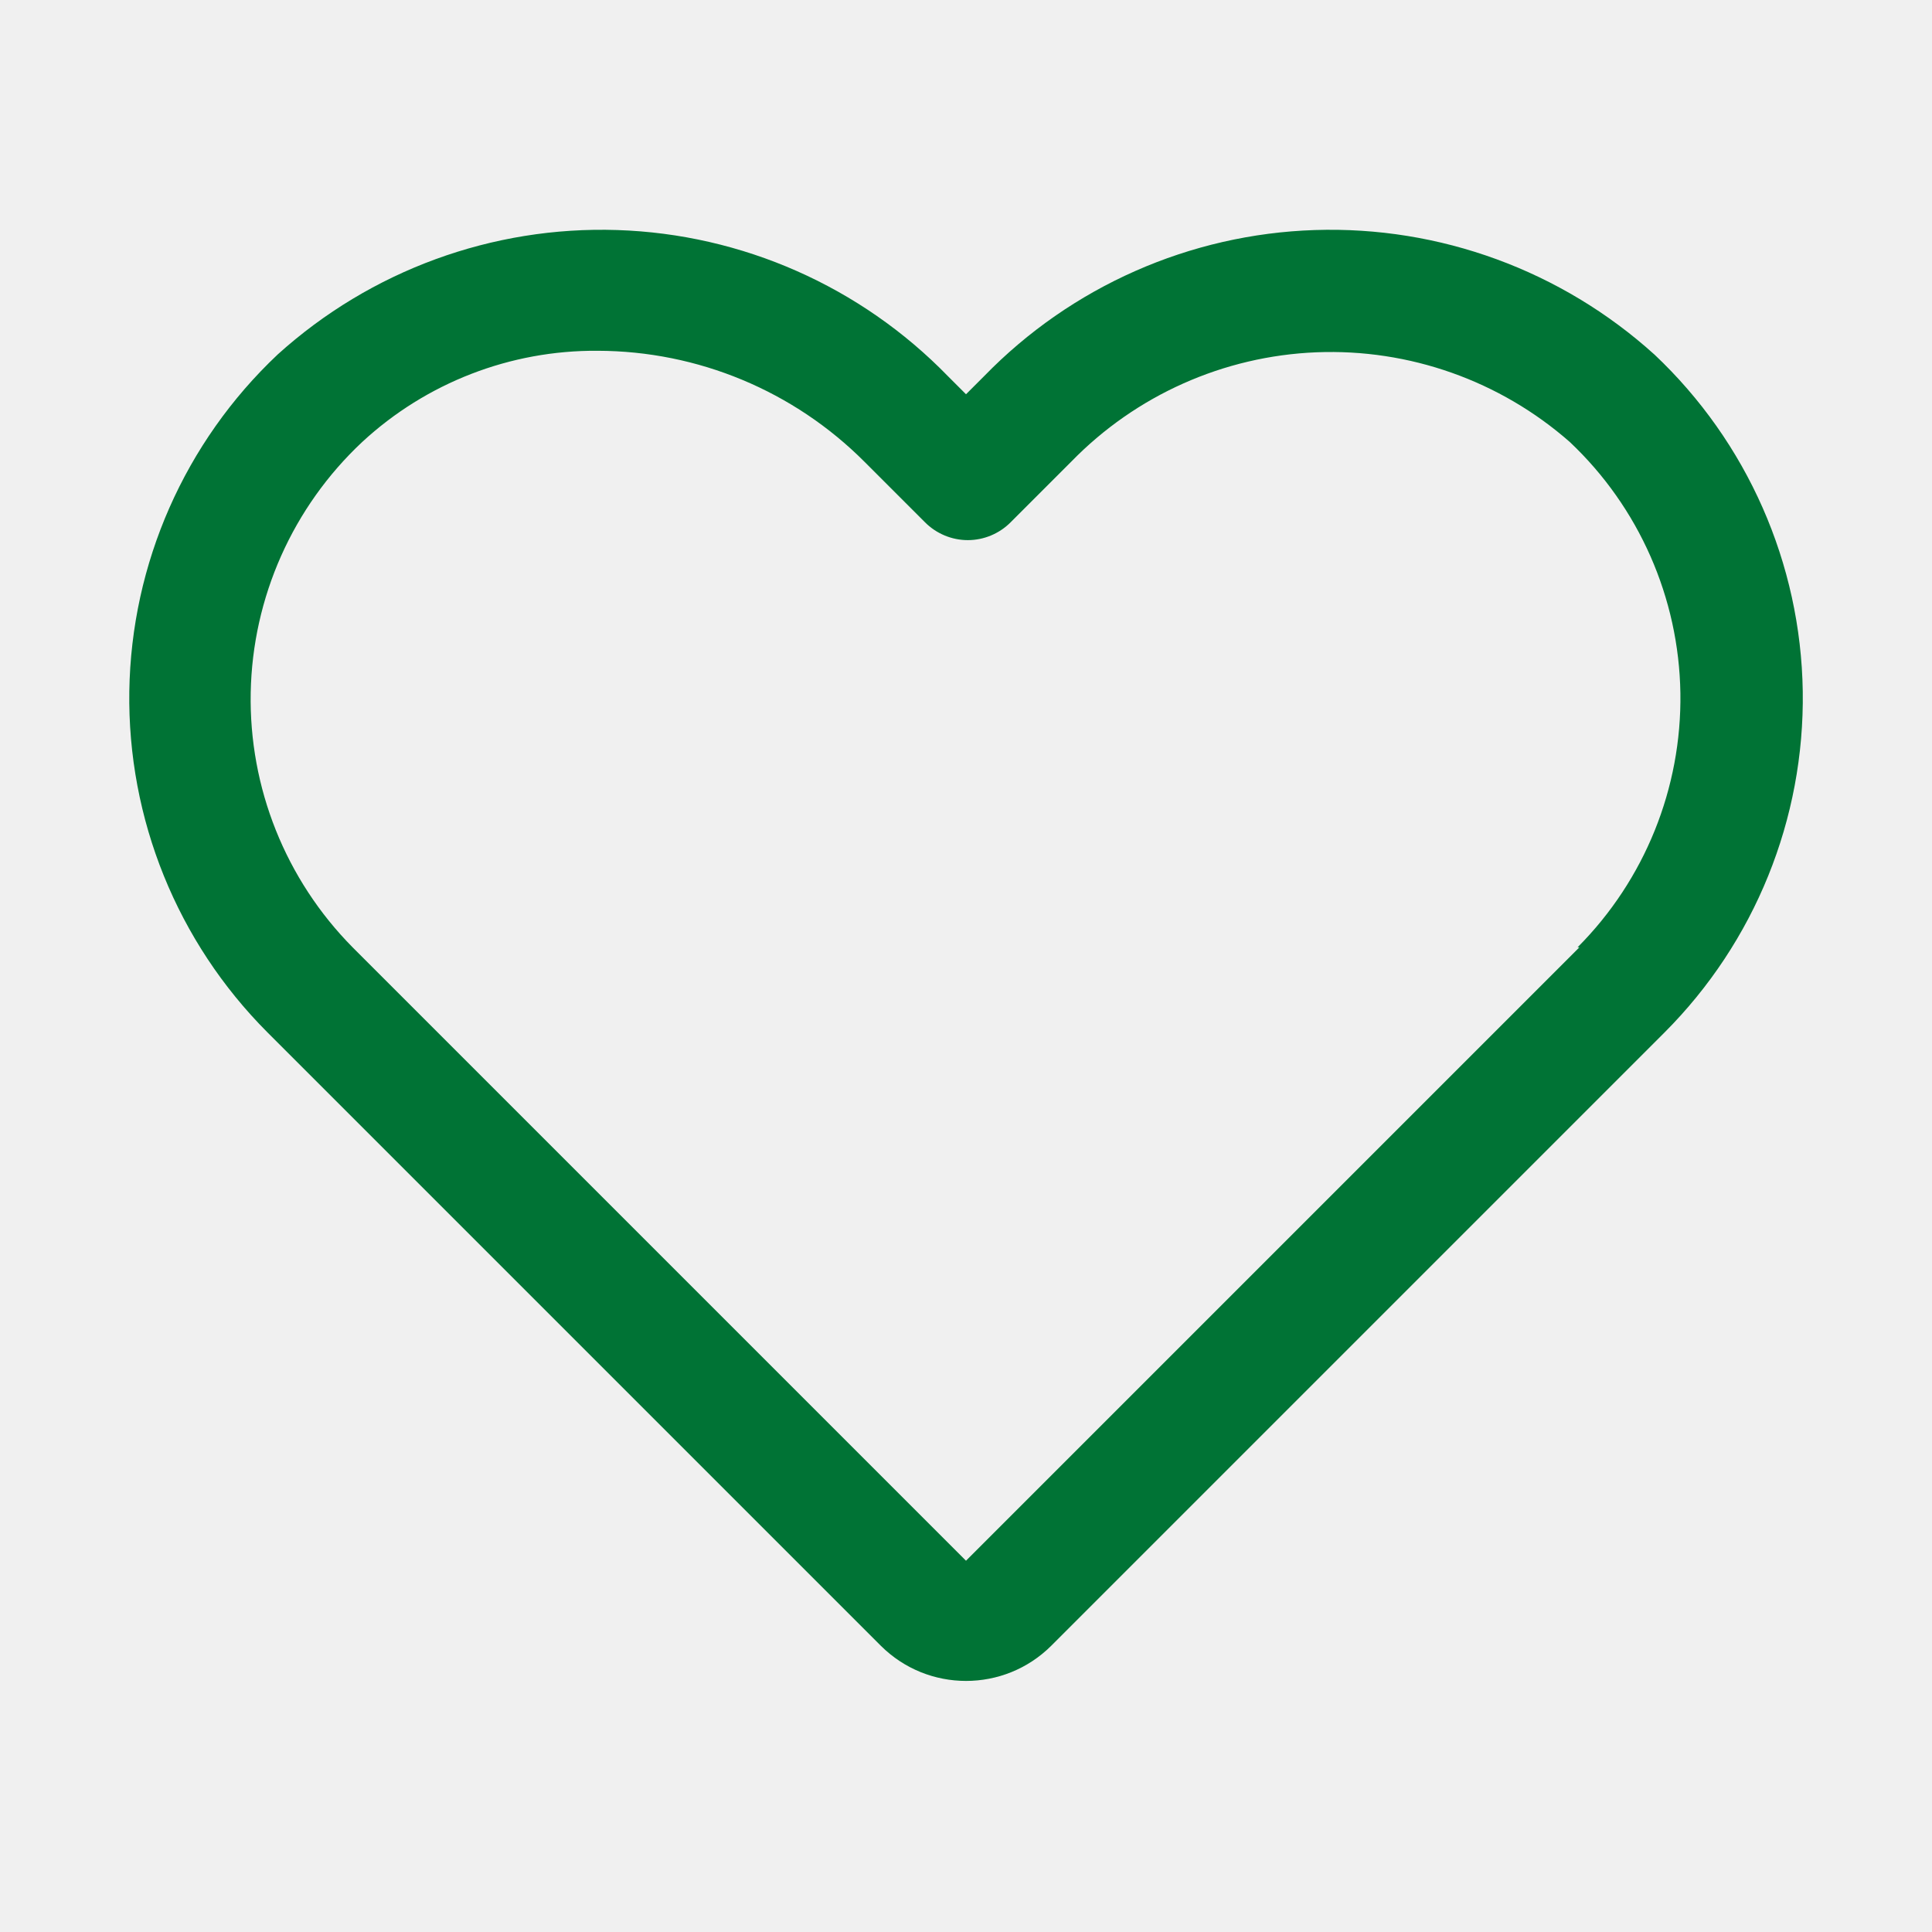
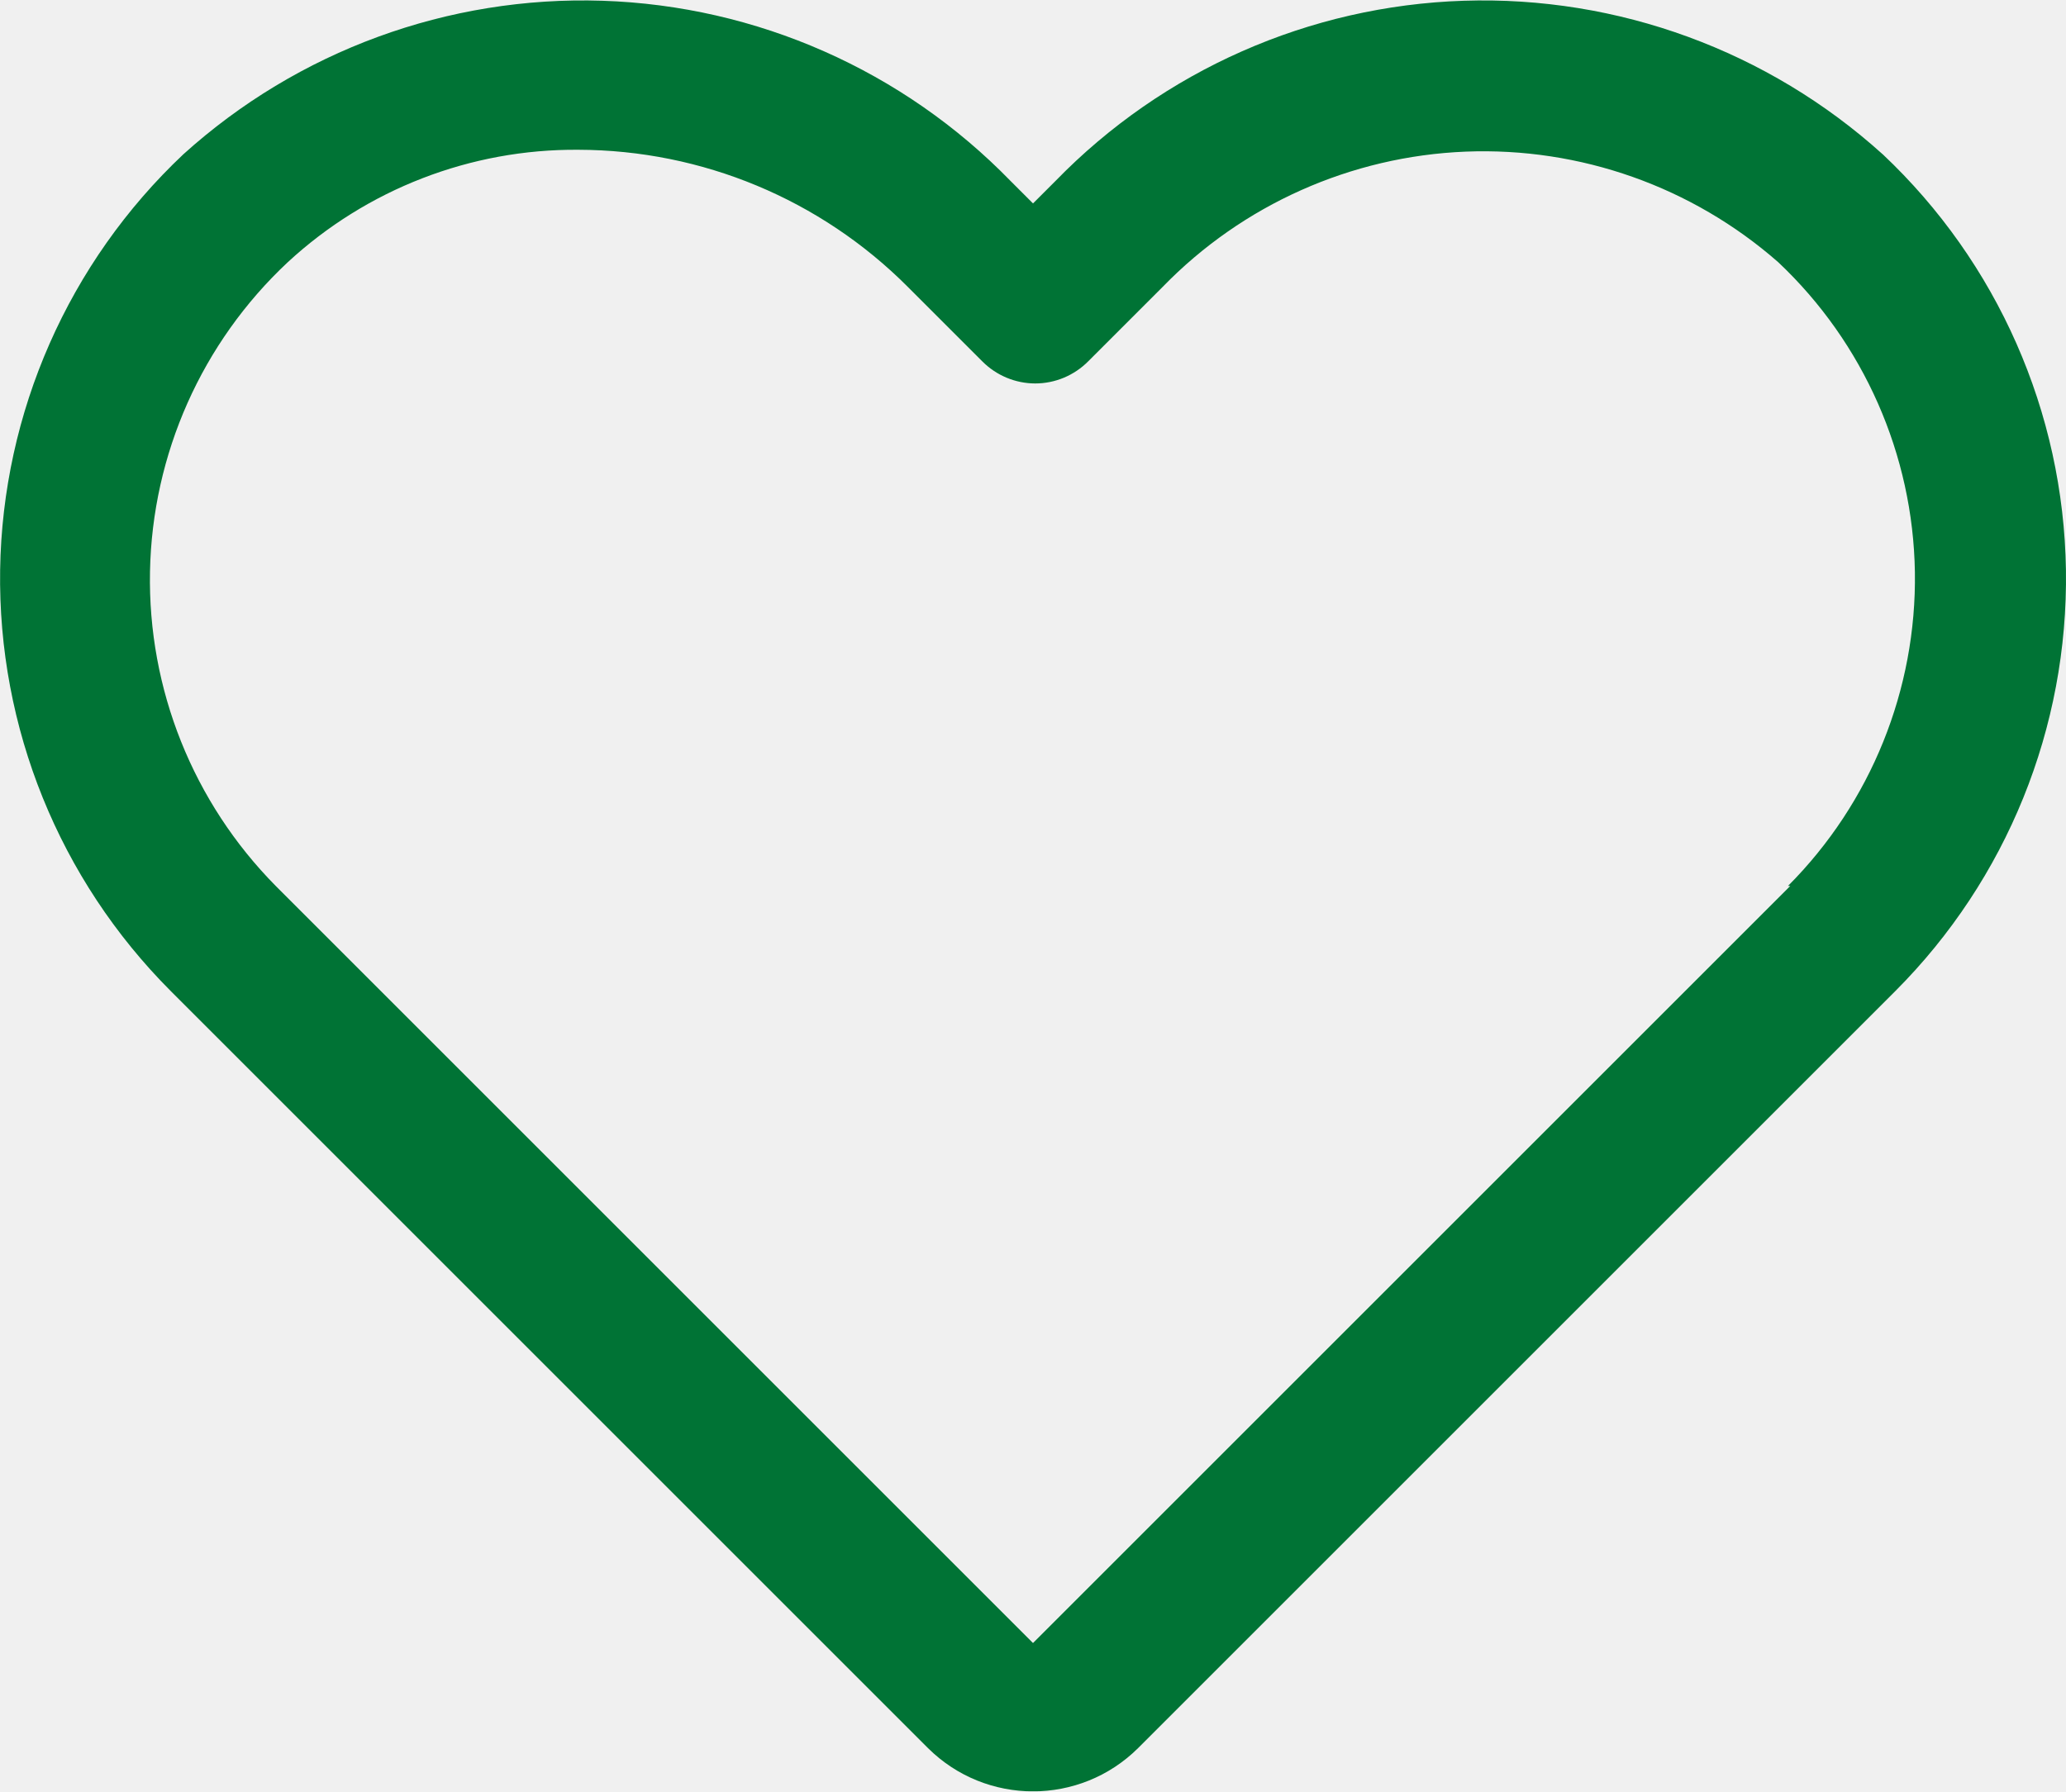
- <svg xmlns="http://www.w3.org/2000/svg" width="1200pt" height="1200pt" version="1.1" viewBox="0 0 1200 1200">
-   <path d="m1027.5 220.13c-57.656-52.078-133.22-79.781-210.84-77.25-77.617 2.531-151.26 35.062-205.4 90.75l-11.25 11.25-11.25-11.25c-54.141-55.688-127.78-88.219-205.4-90.75-77.629-2.531-153.19 25.172-210.84 77.25-57.75 54.422-90.984 129.89-92.203 209.21-1.172 79.359 29.766 155.76 85.828 211.92l381 381c29.25 29.062 76.5 29.062 105.75 0l381-381c56.062-56.156 87-132.56 85.828-211.92-1.219-79.312-34.453-154.78-92.203-209.21zm-46.5 368.26-381 381-381-381c-41.578-42.047-64.406-99.094-63.281-158.21 1.125-59.109 26.109-115.27 69.281-155.68 39.797-36.797 92.062-57.047 146.26-56.625 62.203 0.141 121.82 24.938 165.74 69l37.5 37.5c7.031 7.078 16.641 11.109 26.625 11.109s19.594-4.031 26.625-11.109l37.5-37.5c40.219-41.391 94.781-65.719 152.39-68.062 57.656-2.297 114 17.625 157.36 55.688 42.984 40.547 67.781 96.797 68.719 155.9 0.891 59.109-22.125 116.11-63.844 157.97z" fill="#007335" />
+ <svg xmlns="http://www.w3.org/2000/svg" width="1386" height="1202" viewBox="0 0 1386 1202" fill="none">
+   <g clip-path="url(#clip0_123_34)">
+     <path d="M1263 103.506C1186.13 34.069 1085.37 -2.868 981.88 0.506C878.391 3.881 780.2 47.256 708.013 121.506L693.013 136.506L678.013 121.506C605.825 47.256 507.64 3.881 404.147 0.506C300.641 -2.869 199.893 34.069 123.027 103.506C46.027 176.069 1.715 276.693 0.089 382.453C-1.473 488.265 39.777 590.133 114.527 665.013L622.527 1173.01C661.527 1211.76 724.527 1211.76 763.527 1173.01L1271.53 665.013C1346.28 590.138 1387.53 488.266 1385.96 382.453C1384.34 276.704 1340.03 176.08 1263.03 103.506H1263ZM1201 594.52L693 1102.52L185 594.52C129.563 538.457 99.125 462.394 100.625 383.573C102.125 304.761 135.437 229.88 193 176C246.063 126.937 315.749 99.937 388.013 100.5C470.951 100.687 550.44 133.75 609 192.5L659 242.5C668.375 251.937 681.188 257.312 694.5 257.312C707.812 257.312 720.625 251.937 730 242.5L780 192.5C833.625 137.312 906.375 104.874 983.187 101.75C1060.06 98.688 1135.19 125.25 1193 176.001C1250.31 230.064 1283.37 305.064 1284.63 383.868C1285.81 462.68 1255.13 538.681 1199.5 594.494L1201 594.52Z" fill="#007335" />
+   </g>
+   <defs>
+     <clipPath id="clip0_123_34">
+       <rect width="1386" height="1202" fill="white" />
+     </clipPath>
+   </defs>
</svg>
